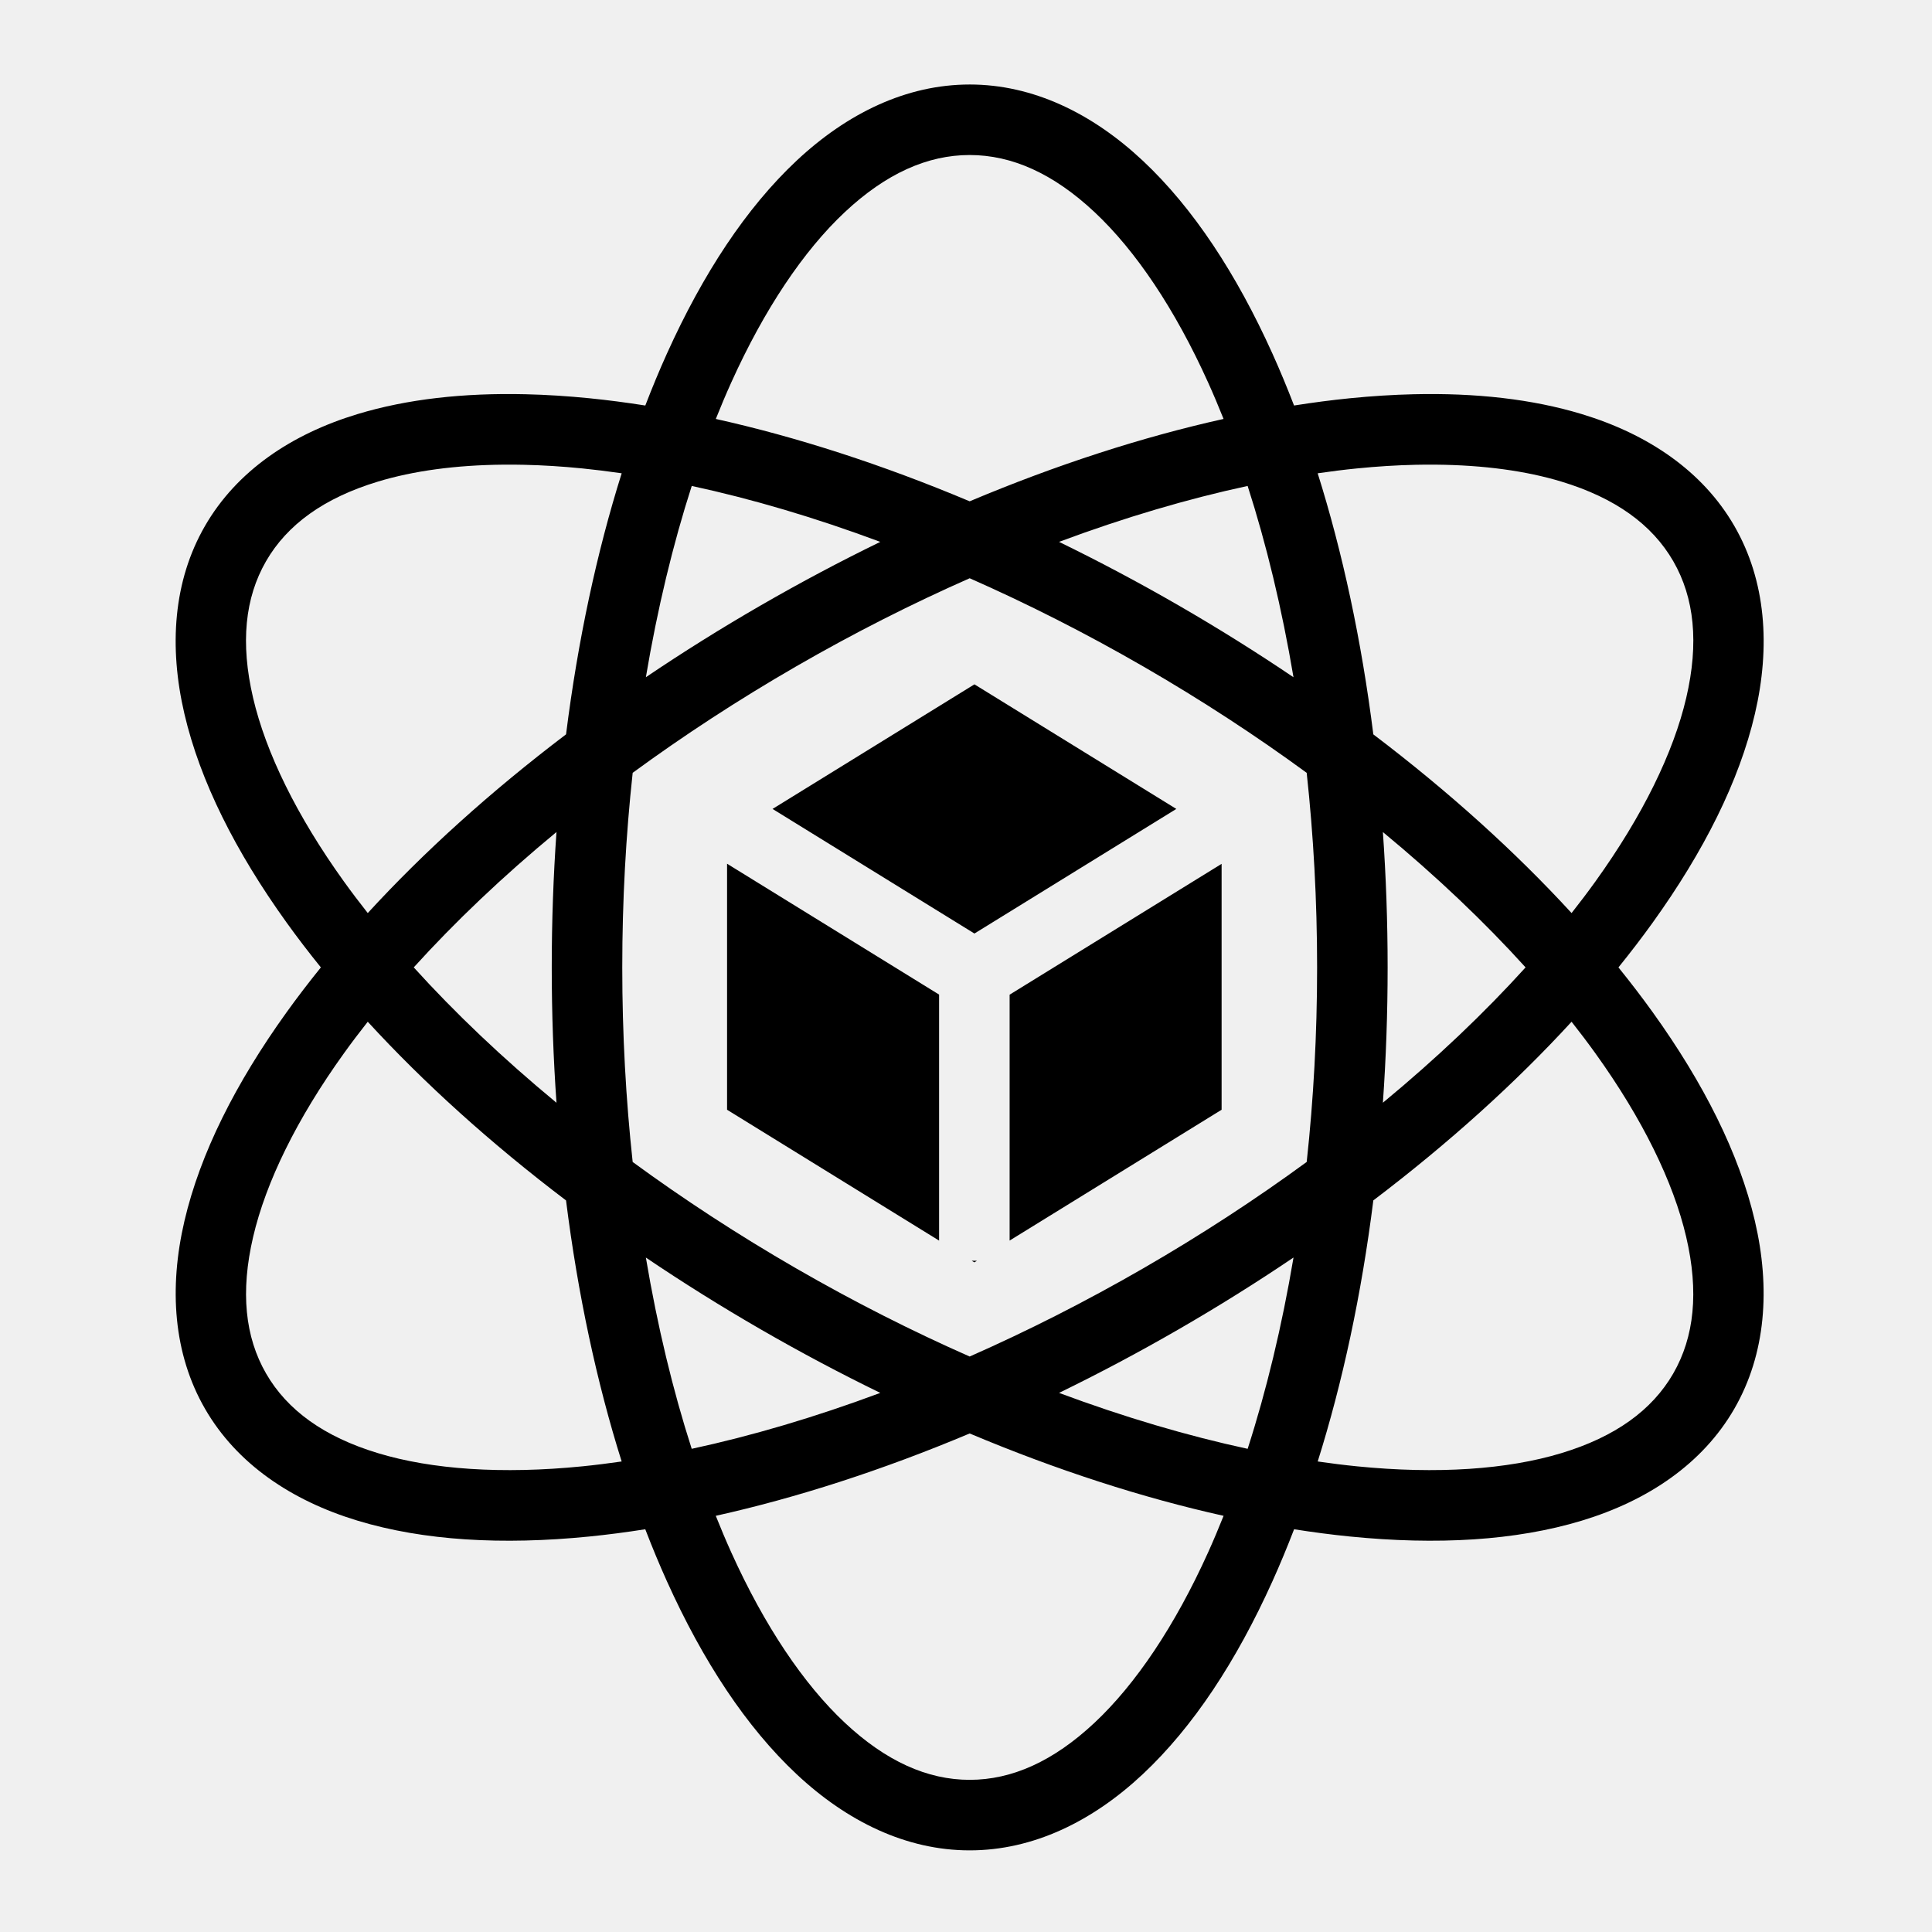
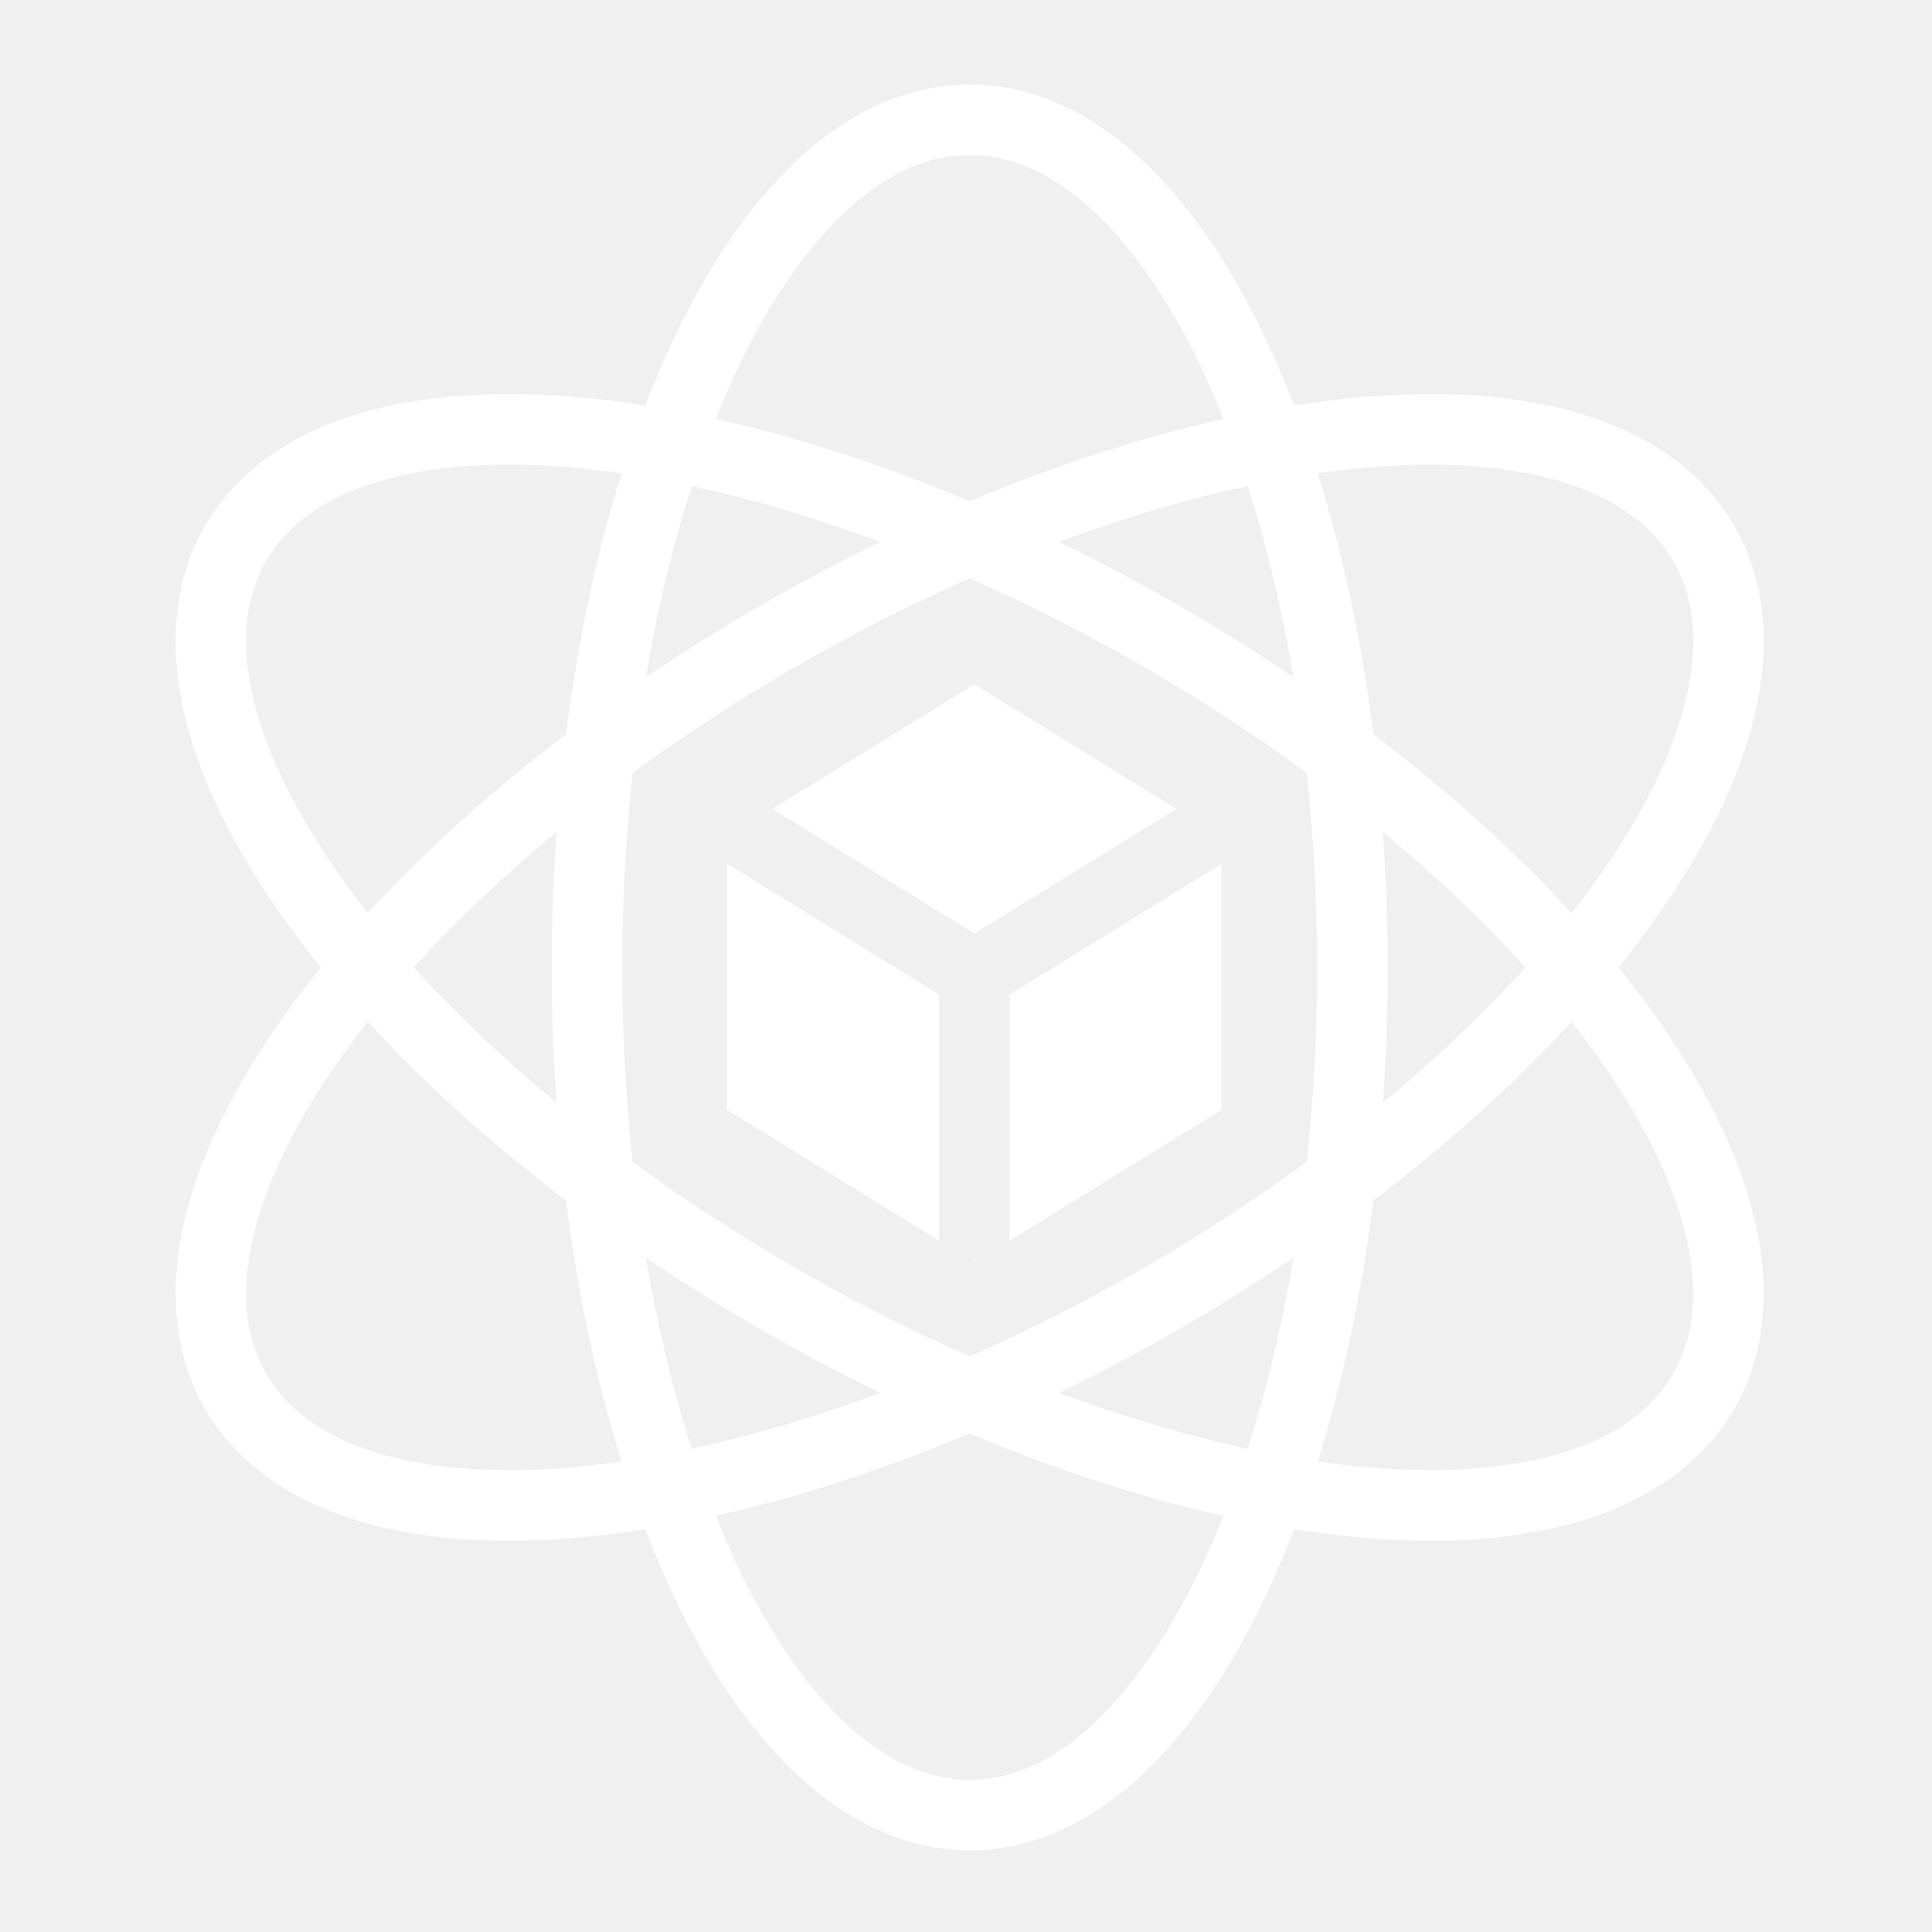
<svg xmlns="http://www.w3.org/2000/svg" viewBox="0 0 512 512">
-   <path d="M256.977 22.395c-16.8 0-32.49 7.65-45.864 20.177-13.372 12.53-24.82 29.98-34.363 51.117-2 4.428-3.91 9.03-5.736 13.777-5.035-.793-9.986-1.442-14.83-1.926-5.77-.575-11.4-.932-16.87-1.06-16.42-.39-31.427 1.275-44.58 5.262-17.536 5.317-32.006 15.083-40.406 29.63-8.4 14.55-9.62 31.964-5.457 49.81 4.165 17.845 13.552 36.484 27.087 55.318 2.84 3.95 5.874 7.912 9.076 11.873-3.198 3.957-6.228 7.913-9.064 11.86-13.536 18.833-22.923 37.472-27.087 55.318-4.164 17.846-2.943 35.26 5.457 49.807 8.4 14.55 22.87 24.315 40.406 29.63 17.537 5.318 38.373 6.507 61.45 4.202 4.838-.484 9.78-1.13 14.808-1.922 1.83 4.755 3.743 9.366 5.746 13.802 9.543 21.14 20.99 38.587 34.363 51.116 13.373 12.528 29.065 20.18 45.864 20.18 16.798 0 32.49-7.652 45.863-20.18 13.372-12.53 24.82-29.977 34.363-51.116 2.003-4.436 3.916-9.045 5.746-13.8 5.022.79 9.96 1.437 14.794 1.92 23.078 2.304 43.915 1.115 61.45-4.202 17.538-5.316 32.008-15.082 40.408-29.63 8.4-14.55 9.62-31.962 5.457-49.807-4.165-17.845-13.553-36.484-27.087-55.318-2.837-3.946-5.867-7.902-9.065-11.86 3.202-3.96 6.237-7.92 9.076-11.872 13.535-18.834 22.922-37.473 27.086-55.318 4.164-17.846 2.943-35.26-5.457-49.81-8.4-14.547-22.87-24.313-40.406-29.63-13.152-3.987-28.16-5.652-44.578-5.263-5.474.128-11.105.485-16.874 1.06-4.84.484-9.787 1.133-14.817 1.925-1.828-4.746-3.738-9.347-5.737-13.776-9.543-21.14-20.99-38.59-34.363-51.118-13.373-12.528-29.065-20.177-45.863-20.177zm0 18.687c11.205 0 22.192 4.923 33.086 15.13 10.893 10.205 21.297 25.653 30.107 45.167 1.404 3.11 2.765 6.334 4.086 9.643-21.417 4.762-44.1 12.068-67.285 21.83-23.18-9.76-45.86-17.064-67.273-21.826 1.322-3.31 2.68-6.536 4.086-9.648 8.81-19.515 19.214-34.963 30.108-45.17 10.894-10.205 21.88-15.128 33.087-15.128zm-123.59 82.057c1.804-.018 3.637-.006 5.498.036 4.96.11 10.117.43 15.443.963 3.406.34 6.887.775 10.424 1.288-6.586 20.927-11.6 44.222-14.742 69.18-20.048 15.2-37.718 31.194-52.55 47.363-2.212-2.805-4.33-5.6-6.327-8.378-12.495-17.386-20.67-34.12-24.063-48.658-3.392-14.538-2.16-26.513 3.442-36.217 5.602-9.704 15.36-16.757 29.644-21.088 9.375-2.843 20.6-4.375 33.23-4.49zm247.168 0c12.63.115 23.855 1.647 33.23 4.49 14.286 4.33 24.04 11.383 29.643 21.087 5.602 9.704 6.835 21.68 3.443 36.217-3.39 14.537-11.57 31.272-24.063 48.658-1.997 2.778-4.113 5.573-6.325 8.38-14.83-16.167-32.495-32.157-52.537-47.355-3.14-24.962-8.16-48.26-14.746-69.19 3.533-.513 7.01-.95 10.413-1.288 5.326-.533 10.483-.853 15.444-.964 1.86-.042 3.693-.054 5.498-.037zm-49.92 5.64c4.97 15.438 9.085 32.472 12.156 50.7-9.716-6.567-19.876-12.932-30.446-19.035-10.565-6.1-21.15-11.713-31.69-16.843 17.32-6.455 34.127-11.407 49.98-14.82zm-147.317.003c15.85 3.414 32.655 8.366 49.97 14.82-10.54 5.13-21.125 10.743-31.69 16.842-10.566 6.1-20.72 12.462-30.434 19.024 3.07-18.223 7.184-35.253 12.154-50.687zm73.653 24.46c15.207 6.708 30.643 14.504 46.03 23.388 15.393 8.888 29.87 18.36 43.285 28.18 1.796 16.527 2.762 33.798 2.762 51.57 0 17.762-.963 35.026-2.758 51.546-13.415 9.818-27.89 19.288-43.278 28.174-15.39 8.885-30.83 16.684-46.04 23.392-15.212-6.708-30.652-14.507-46.042-23.392-15.385-8.883-29.854-18.35-43.264-28.164-1.795-16.523-2.76-33.79-2.76-51.557 0-17.775.965-35.048 2.762-51.577 13.413-9.817 27.885-19.288 43.273-28.172 15.388-8.883 30.824-16.68 46.03-23.386zm1.264 28.116l-53.502 33.017 53.502 33.02 53.502-33.02-53.502-33.018zm-110.76 39.134c-.827 11.698-1.257 23.68-1.257 35.885 0 12.198.43 24.172 1.258 35.864-14.25-11.77-26.943-23.85-37.827-35.873 10.884-12.022 23.577-24.104 37.827-35.876zm219.005.01c14.243 11.77 26.933 23.847 37.813 35.867-10.88 12.02-23.57 24.097-37.813 35.864.826-11.688 1.256-23.66 1.256-35.855 0-12.204-.43-24.18-1.257-35.876zm-173.8 8.394v65.198l56.19 34.677v-65.195l-56.19-34.68zm131.058.034l-56.177 34.67v65.164l56.178-34.67v-65.164zm-226.28 41.84c14.834 16.17 32.502 32.16 52.548 47.36 3.14 24.955 8.156 48.248 14.74 69.175-3.53.51-7.006.947-10.406 1.287-21.304 2.127-39.887.84-54.172-3.49-14.286-4.33-24.04-11.386-29.643-21.09-5.602-9.705-6.835-21.68-3.443-36.217 3.392-14.537 11.568-31.272 24.063-48.658 1.993-2.775 4.107-5.566 6.314-8.367zm319.024.003c2.207 2.8 4.32 5.59 6.313 8.364 12.494 17.385 20.67 34.12 24.062 48.657 3.392 14.537 2.162 26.512-3.44 36.217-5.604 9.704-15.36 16.76-29.646 21.09-14.284 4.33-32.864 5.617-54.168 3.49-3.397-.34-6.868-.775-10.395-1.285 6.585-20.932 11.6-44.23 14.74-69.19 20.04-15.196 37.706-31.182 52.535-47.345zm-73.687 62.483c-3.07 18.226-7.184 35.26-12.154 50.697-15.854-3.413-32.663-8.368-49.984-14.822 10.542-5.132 21.13-10.746 31.7-16.848 10.567-6.1 20.724-12.464 30.44-19.027zm-171.635.01c9.71 6.56 19.862 12.92 30.424 19.017 10.57 6.102 21.16 11.716 31.7 16.848-17.316 6.453-34.12 11.407-49.973 14.82-4.97-15.434-9.08-32.464-12.15-50.685zm86.37.85l.68.42.677-.42h-1.356zm-.56 45.767c23.19 9.76 45.874 17.065 67.294 21.826-1.324 3.32-2.686 6.55-4.094 9.67-8.81 19.513-19.214 34.96-30.108 45.167-10.893 10.206-21.88 15.13-33.085 15.13-11.206 0-22.193-4.924-33.086-15.13-10.893-10.206-21.297-25.654-30.107-45.168-1.408-3.12-2.77-6.352-4.095-9.67 21.416-4.762 44.098-12.066 67.283-21.825z" fill="#000" />
+   <path d="M256.977 22.395c-16.8 0-32.49 7.65-45.864 20.177-13.372 12.53-24.82 29.98-34.363 51.117-2 4.428-3.91 9.03-5.736 13.777-5.035-.793-9.986-1.442-14.83-1.926-5.77-.575-11.4-.932-16.87-1.06-16.42-.39-31.427 1.275-44.58 5.262-17.536 5.317-32.006 15.083-40.406 29.63-8.4 14.55-9.62 31.964-5.457 49.81 4.165 17.845 13.552 36.484 27.087 55.318 2.84 3.95 5.874 7.912 9.076 11.873-3.198 3.957-6.228 7.913-9.064 11.86-13.536 18.833-22.923 37.472-27.087 55.318-4.164 17.846-2.943 35.26 5.457 49.807 8.4 14.55 22.87 24.315 40.406 29.63 17.537 5.318 38.373 6.507 61.45 4.202 4.838-.484 9.78-1.13 14.808-1.922 1.83 4.755 3.743 9.366 5.746 13.802 9.543 21.14 20.99 38.587 34.363 51.116 13.373 12.528 29.065 20.18 45.864 20.18 16.798 0 32.49-7.652 45.863-20.18 13.372-12.53 24.82-29.977 34.363-51.116 2.003-4.436 3.916-9.045 5.746-13.8 5.022.79 9.96 1.437 14.794 1.92 23.078 2.304 43.915 1.115 61.45-4.202 17.538-5.316 32.008-15.082 40.408-29.63 8.4-14.55 9.62-31.962 5.457-49.807-4.165-17.845-13.553-36.484-27.087-55.318-2.837-3.946-5.867-7.902-9.065-11.86 3.202-3.96 6.237-7.92 9.076-11.872 13.535-18.834 22.922-37.473 27.086-55.318 4.164-17.846 2.943-35.26-5.457-49.81-8.4-14.547-22.87-24.313-40.406-29.63-13.152-3.987-28.16-5.652-44.578-5.263-5.474.128-11.105.485-16.874 1.06-4.84.484-9.787 1.133-14.817 1.925-1.828-4.746-3.738-9.347-5.737-13.776-9.543-21.14-20.99-38.59-34.363-51.118-13.373-12.528-29.065-20.177-45.863-20.177zm0 18.687c11.205 0 22.192 4.923 33.086 15.13 10.893 10.205 21.297 25.653 30.107 45.167 1.404 3.11 2.765 6.334 4.086 9.643-21.417 4.762-44.1 12.068-67.285 21.83-23.18-9.76-45.86-17.064-67.273-21.826 1.322-3.31 2.68-6.536 4.086-9.648 8.81-19.515 19.214-34.963 30.108-45.17 10.894-10.205 21.88-15.128 33.087-15.128zm-123.59 82.057c1.804-.018 3.637-.006 5.498.036 4.96.11 10.117.43 15.443.963 3.406.34 6.887.775 10.424 1.288-6.586 20.927-11.6 44.222-14.742 69.18-20.048 15.2-37.718 31.194-52.55 47.363-2.212-2.805-4.33-5.6-6.327-8.378-12.495-17.386-20.67-34.12-24.063-48.658-3.392-14.538-2.16-26.513 3.442-36.217 5.602-9.704 15.36-16.757 29.644-21.088 9.375-2.843 20.6-4.375 33.23-4.49zm247.168 0c12.63.115 23.855 1.647 33.23 4.49 14.286 4.33 24.04 11.383 29.643 21.087 5.602 9.704 6.835 21.68 3.443 36.217-3.39 14.537-11.57 31.272-24.063 48.658-1.997 2.778-4.113 5.573-6.325 8.38-14.83-16.167-32.495-32.157-52.537-47.355-3.14-24.962-8.16-48.26-14.746-69.19 3.533-.513 7.01-.95 10.413-1.288 5.326-.533 10.483-.853 15.444-.964 1.86-.042 3.693-.054 5.498-.037zm-49.92 5.64c4.97 15.438 9.085 32.472 12.156 50.7-9.716-6.567-19.876-12.932-30.446-19.035-10.565-6.1-21.15-11.713-31.69-16.843 17.32-6.455 34.127-11.407 49.98-14.82zm-147.317.003c15.85 3.414 32.655 8.366 49.97 14.82-10.54 5.13-21.125 10.743-31.69 16.842-10.566 6.1-20.72 12.462-30.434 19.024 3.07-18.223 7.184-35.253 12.154-50.687zm73.653 24.46c15.207 6.708 30.643 14.504 46.03 23.388 15.393 8.888 29.87 18.36 43.285 28.18 1.796 16.527 2.762 33.798 2.762 51.57 0 17.762-.963 35.026-2.758 51.546-13.415 9.818-27.89 19.288-43.278 28.174-15.39 8.885-30.83 16.684-46.04 23.392-15.212-6.708-30.652-14.507-46.042-23.392-15.385-8.883-29.854-18.35-43.264-28.164-1.795-16.523-2.76-33.79-2.76-51.557 0-17.775.965-35.048 2.762-51.577 13.413-9.817 27.885-19.288 43.273-28.172 15.388-8.883 30.824-16.68 46.03-23.386zm1.264 28.116l-53.502 33.017 53.502 33.02 53.502-33.02-53.502-33.018zm-110.76 39.134c-.827 11.698-1.257 23.68-1.257 35.885 0 12.198.43 24.172 1.258 35.864-14.25-11.77-26.943-23.85-37.827-35.873 10.884-12.022 23.577-24.104 37.827-35.876zm219.005.01c14.243 11.77 26.933 23.847 37.813 35.867-10.88 12.02-23.57 24.097-37.813 35.864.826-11.688 1.256-23.66 1.256-35.855 0-12.204-.43-24.18-1.257-35.876zm-173.8 8.394v65.198l56.19 34.677v-65.195l-56.19-34.68zm131.058.034l-56.177 34.67v65.164l56.178-34.67v-65.164zm-226.28 41.84c14.834 16.17 32.502 32.16 52.548 47.36 3.14 24.955 8.156 48.248 14.74 69.175-3.53.51-7.006.947-10.406 1.287-21.304 2.127-39.887.84-54.172-3.49-14.286-4.33-24.04-11.386-29.643-21.09-5.602-9.705-6.835-21.68-3.443-36.217 3.392-14.537 11.568-31.272 24.063-48.658 1.993-2.775 4.107-5.566 6.314-8.367zm319.024.003c2.207 2.8 4.32 5.59 6.313 8.364 12.494 17.385 20.67 34.12 24.062 48.657 3.392 14.537 2.162 26.512-3.44 36.217-5.604 9.704-15.36 16.76-29.646 21.09-14.284 4.33-32.864 5.617-54.168 3.49-3.397-.34-6.868-.775-10.395-1.285 6.585-20.932 11.6-44.23 14.74-69.19 20.04-15.196 37.706-31.182 52.535-47.345zm-73.687 62.483c-3.07 18.226-7.184 35.26-12.154 50.697-15.854-3.413-32.663-8.368-49.984-14.822 10.542-5.132 21.13-10.746 31.7-16.848 10.567-6.1 20.724-12.464 30.44-19.027zm-171.635.01c9.71 6.56 19.862 12.92 30.424 19.017 10.57 6.102 21.16 11.716 31.7 16.848-17.316 6.453-34.12 11.407-49.973 14.82-4.97-15.434-9.08-32.464-12.15-50.685zm86.37.85l.68.42.677-.42h-1.356zm-.56 45.767c23.19 9.76 45.874 17.065 67.294 21.826-1.324 3.32-2.686 6.55-4.094 9.67-8.81 19.513-19.214 34.96-30.108 45.167-10.893 10.206-21.88 15.13-33.085 15.13-11.206 0-22.193-4.924-33.086-15.13-10.893-10.206-21.297-25.654-30.107-45.168-1.408-3.12-2.77-6.352-4.095-9.67 21.416-4.762 44.098-12.066 67.283-21.825z" fill="#fff" />
</svg>
